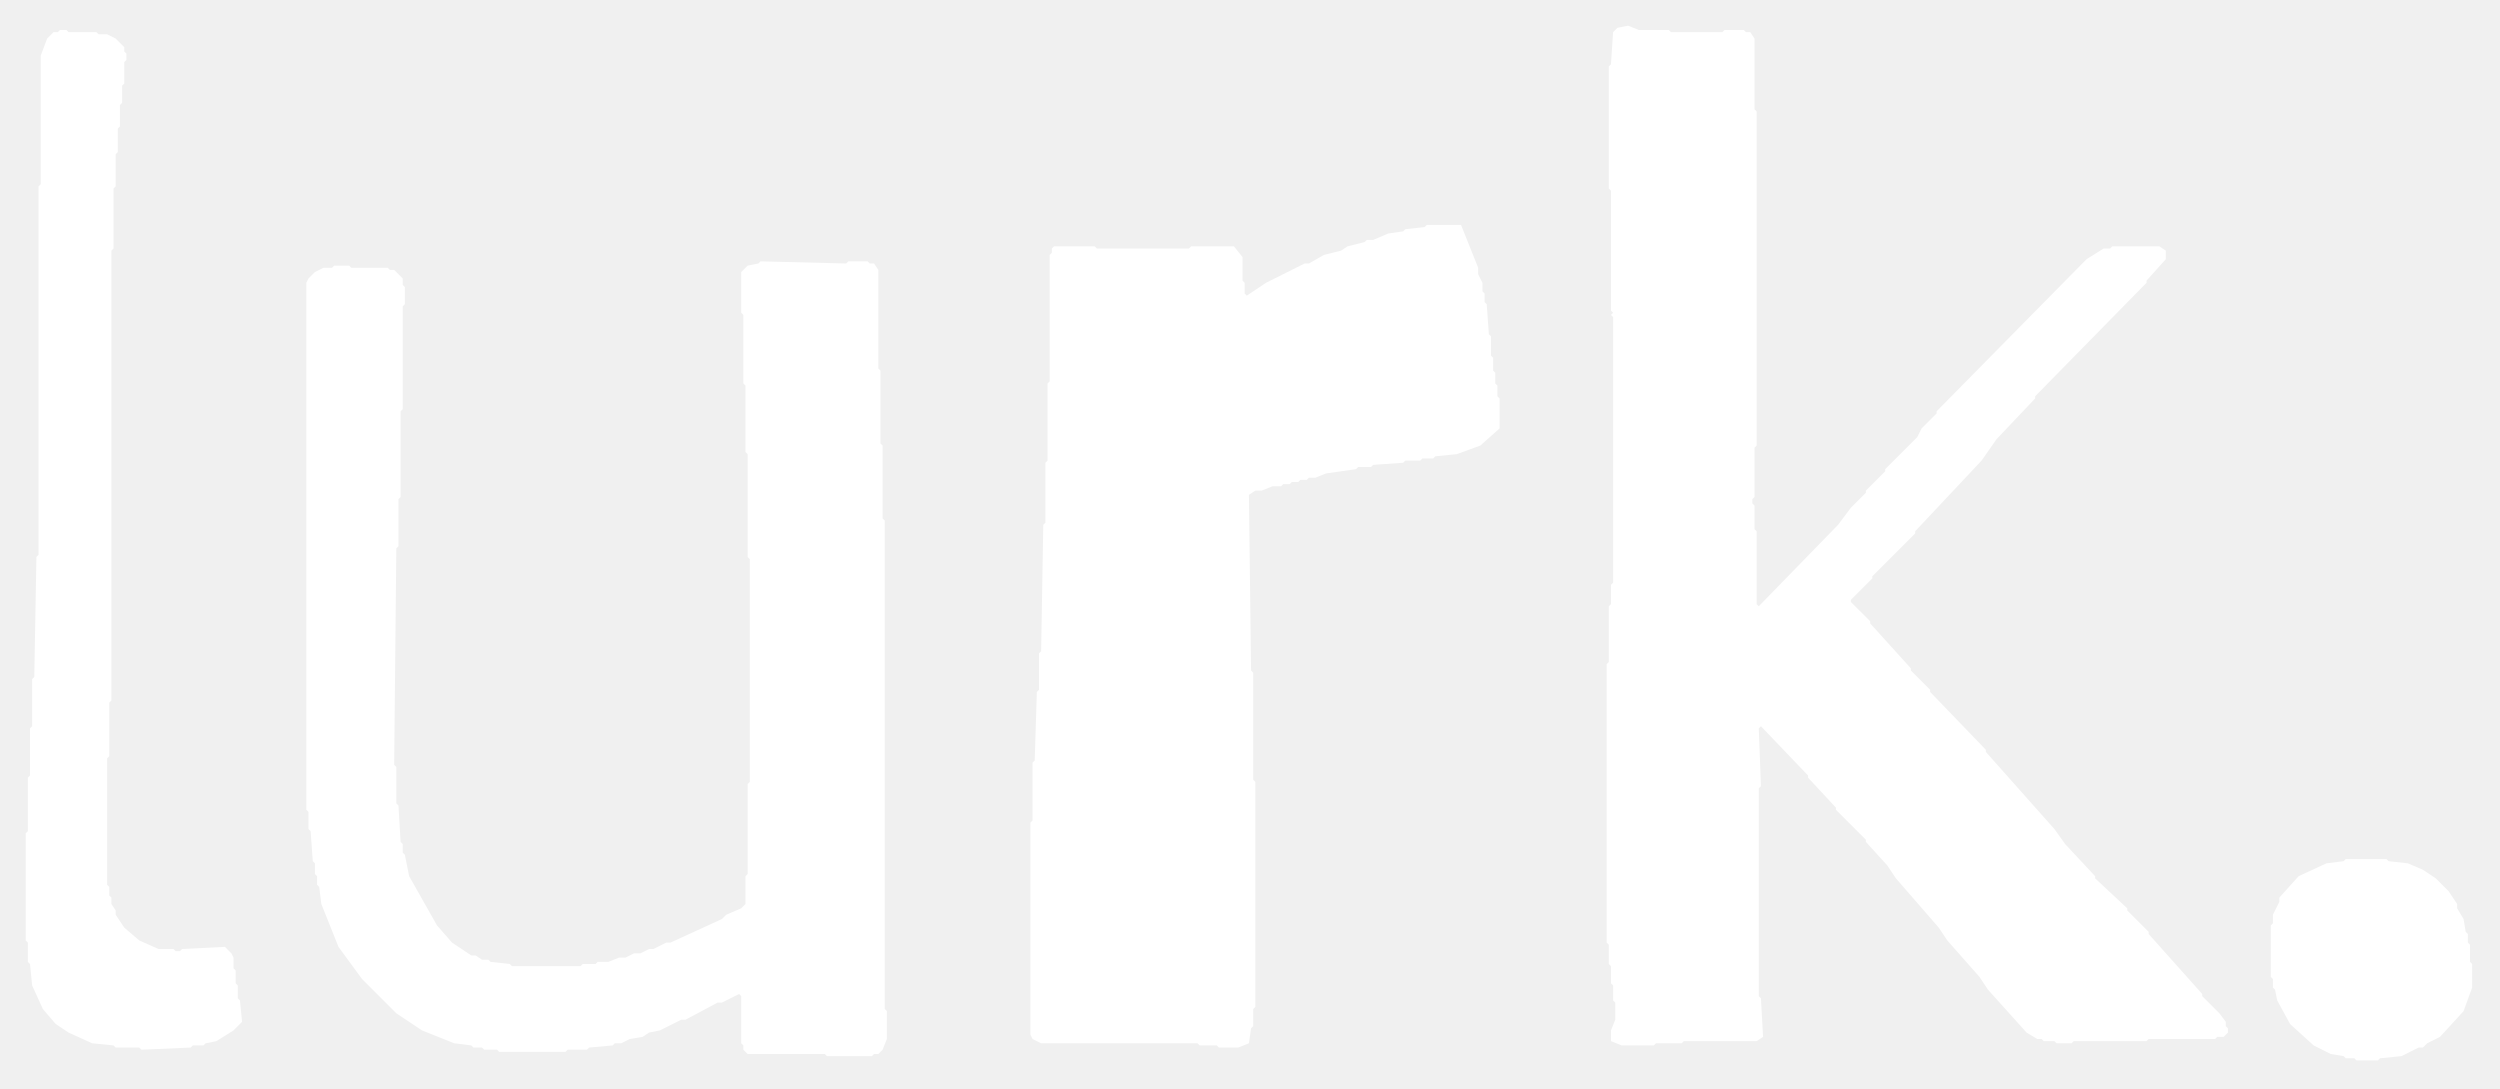
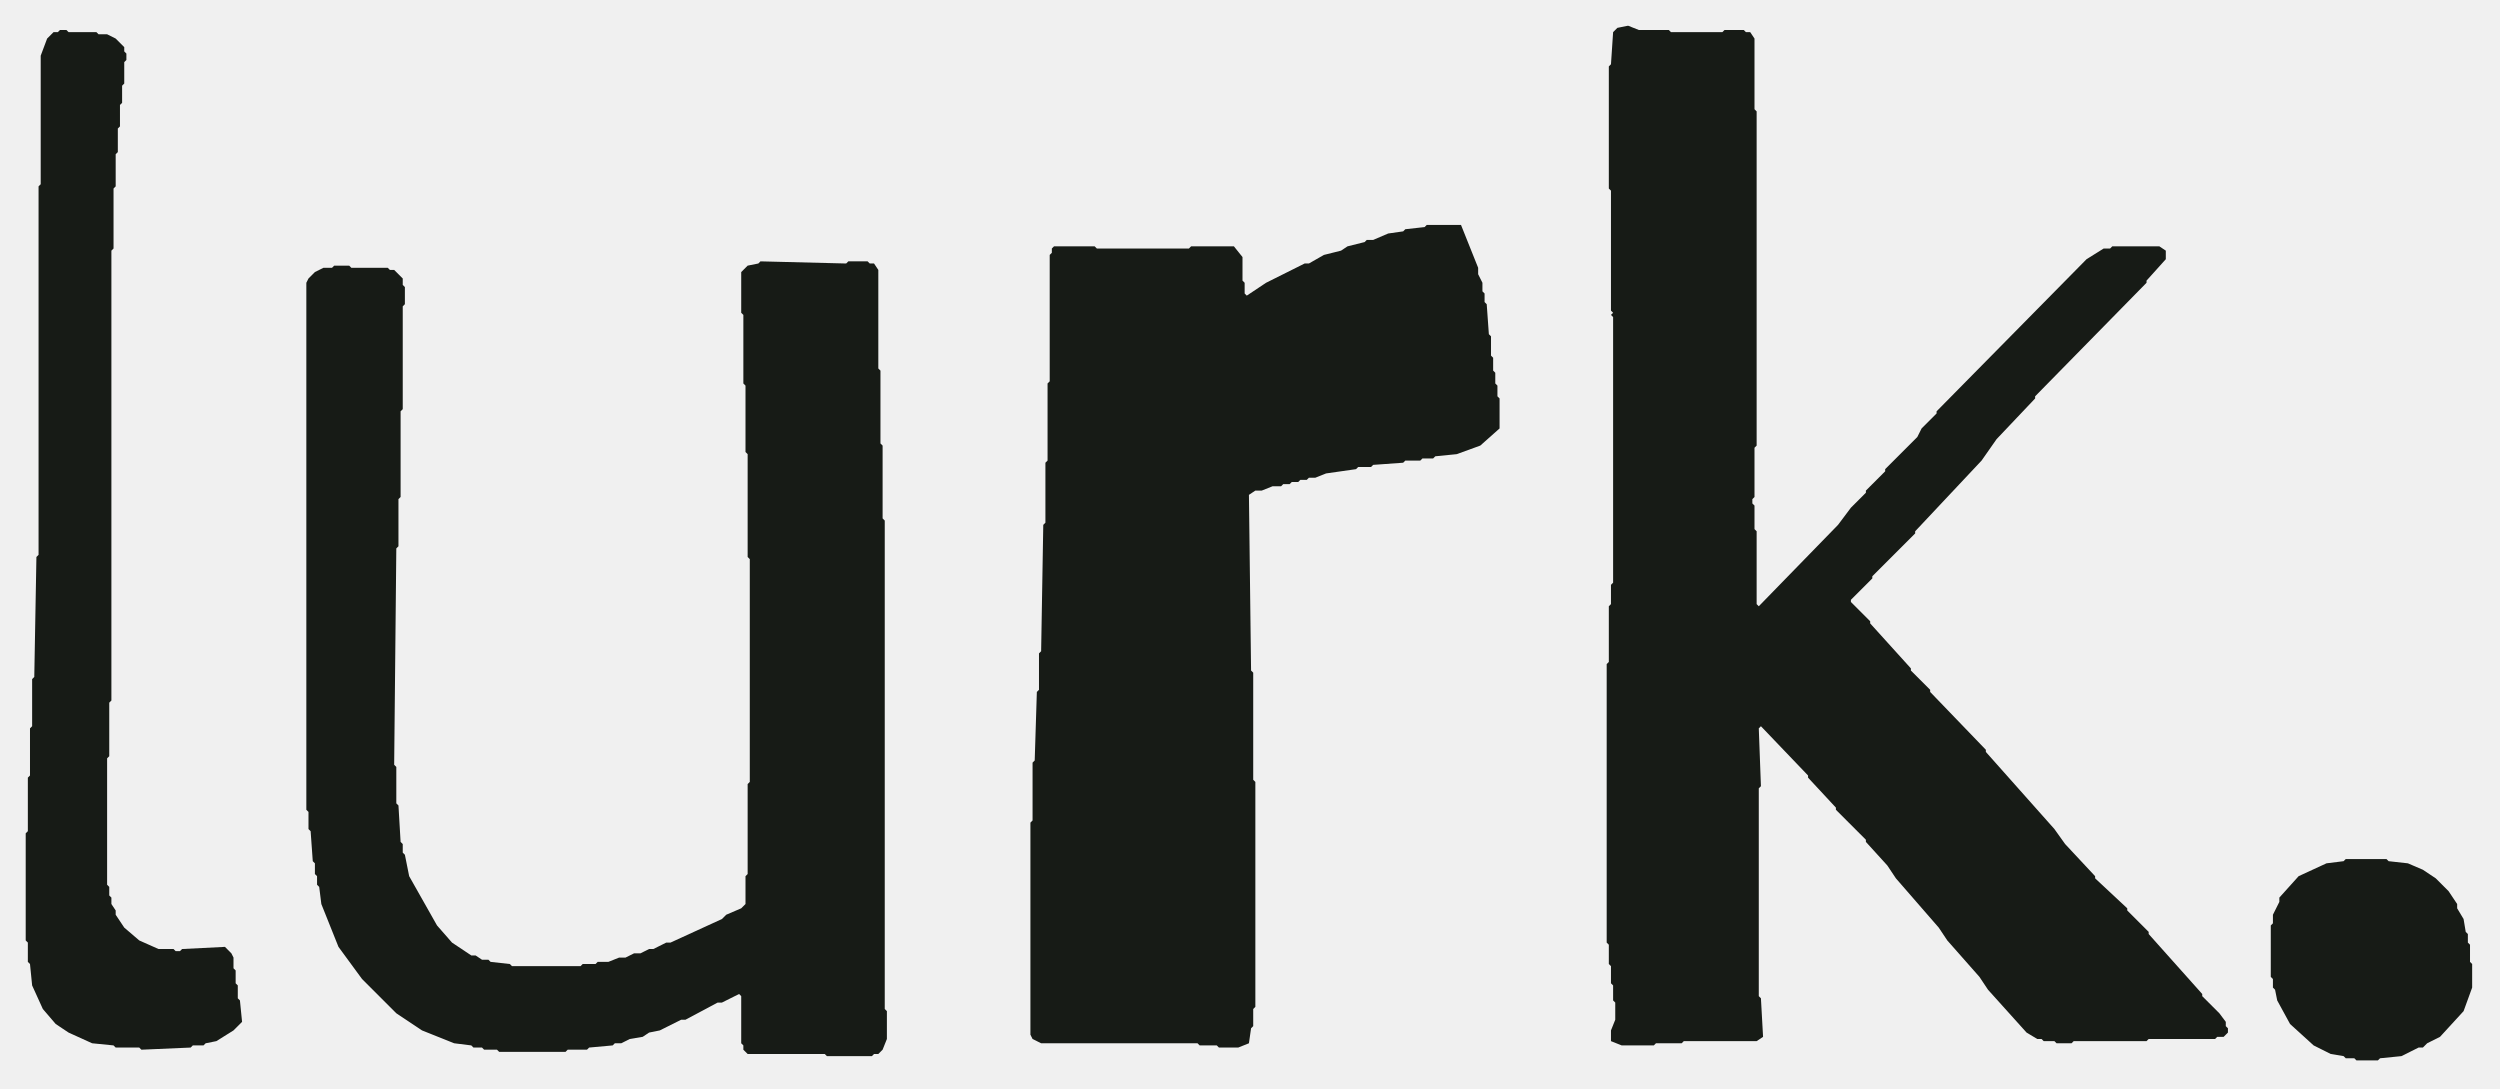
<svg xmlns="http://www.w3.org/2000/svg" viewBox="0 0 1167 508" width="1167" height="508">
-   <path fill="#fff" fill-rule="evenodd" d="M1073,409 L1064,419 L1064,421 L1061,427 L1061,431 L1060,432 L1060,456 L1061,457 L1061,461 L1062,462 L1063,467 L1069,478 L1080,488 L1088,492 L1094,493 L1095,494 L1099,494 L1100,495 L1110,495 L1111,494 L1121,493 L1129,489 L1131,489 L1133,487 L1139,484 L1150,472 L1154,461 L1154,450 L1153,449 L1153,441 L1152,440 L1152,436 L1151,435 L1150,429 L1147,424 L1147,422 L1143,416 L1137,410 L1131,406 L1124,403 L1115,402 L1114,401 L1095,401 L1094,402 L1086,403Z M408,123 L406,123 L405,122 L396,122 L395,123 L355,122 L354,123 L349,124 L346,127 L346,146 L347,147 L347,179 L348,180 L348,211 L349,212 L349,260 L350,261 L350,365 L349,366 L349,408 L348,409 L348,422 L346,424 L339,427 L337,429 L313,440 L311,440 L305,443 L303,443 L299,445 L296,445 L292,447 L289,447 L284,449 L279,449 L278,450 L272,450 L271,451 L239,451 L238,450 L229,449 L228,448 L225,448 L222,446 L220,446 L211,440 L204,432 L191,409 L189,399 L188,398 L188,394 L187,393 L186,376 L185,375 L185,358 L184,357 L185,256 L186,255 L186,233 L187,232 L187,192 L188,191 L188,143 L189,142 L189,134 L188,133 L188,130 L184,126 L182,126 L181,125 L164,125 L163,124 L156,124 L155,125 L151,125 L147,127 L144,130 L143,132 L143,378 L144,379 L144,387 L145,388 L146,402 L147,403 L147,408 L148,409 L148,413 L149,414 L150,422 L158,442 L169,457 L185,473 L197,481 L212,487 L220,488 L221,489 L225,489 L226,490 L232,490 L233,491 L264,491 L265,490 L274,490 L275,489 L286,488 L287,487 L290,487 L294,485 L300,484 L303,482 L308,481 L318,476 L320,476 L335,468 L337,468 L345,464 L346,465 L346,487 L347,488 L347,490 L349,492 L385,492 L386,493 L407,493 L408,492 L410,492 L412,490 L414,485 L414,472 L413,471 L413,243 L412,242 L412,208 L411,207 L411,173 L410,172 L410,126Z M682,105 L666,105 L665,106 L656,107 L655,108 L648,109 L641,112 L638,112 L637,113 L629,115 L626,117 L618,119 L611,123 L609,123 L591,132 L582,138 L581,137 L581,132 L580,131 L580,120 L576,115 L556,115 L555,116 L512,116 L511,115 L492,115 L491,116 L491,118 L490,119 L490,178 L489,179 L489,215 L488,216 L488,244 L487,245 L486,304 L485,305 L485,322 L484,323 L483,355 L482,356 L482,383 L481,384 L481,483 L482,485 L486,487 L559,487 L560,488 L568,488 L569,489 L578,489 L583,487 L584,480 L585,479 L585,471 L586,470 L586,365 L585,364 L585,314 L584,313 L583,231 L586,229 L589,229 L594,227 L598,227 L599,226 L602,226 L603,225 L606,225 L607,224 L610,224 L611,223 L614,223 L619,221 L633,219 L634,218 L640,218 L641,217 L655,216 L656,215 L663,215 L664,214 L669,214 L670,213 L680,212 L691,208 L700,200 L700,186 L699,185 L699,180 L698,179 L698,174 L697,173 L697,167 L696,166 L696,157 L695,156 L694,142 L693,141 L693,137 L692,136 L692,132 L690,128 L690,125Z M28,14 L27,15 L25,15 L22,18 L19,26 L19,86 L18,87 L18,259 L17,260 L16,316 L15,317 L15,339 L14,340 L14,362 L13,363 L13,388 L12,389 L12,439 L13,440 L13,449 L14,450 L15,460 L20,471 L26,478 L32,482 L43,487 L53,488 L54,489 L65,489 L66,490 L89,489 L90,488 L95,488 L96,487 L101,486 L109,481 L113,477 L112,467 L111,466 L111,460 L110,459 L110,453 L109,452 L109,447 L108,445 L105,442 L85,443 L84,444 L82,444 L81,443 L74,443 L65,439 L58,433 L54,427 L54,425 L52,422 L52,419 L51,418 L51,414 L50,413 L50,354 L51,353 L51,328 L52,327 L52,117 L53,116 L53,88 L54,87 L54,72 L55,71 L55,60 L56,59 L56,49 L57,48 L57,40 L58,39 L58,29 L59,28 L59,25 L58,24 L58,22 L54,18 L50,16 L46,16 L45,15 L32,15 L31,14Z M755,13 L753,15 L752,30 L751,31 L751,88 L752,89 L752,145 L753,146 L752,147 L753,148 L753,272 L752,273 L752,282 L751,283 L751,309 L750,310 L750,440 L751,441 L751,450 L752,451 L752,459 L753,460 L753,467 L754,468 L754,476 L752,481 L752,486 L757,488 L772,488 L773,487 L785,487 L786,486 L820,486 L823,484 L822,466 L821,465 L821,368 L822,367 L821,340 L822,339 L844,362 L844,363 L857,377 L857,378 L871,392 L871,393 L881,404 L885,410 L905,433 L909,439 L924,456 L928,462 L946,482 L951,485 L953,485 L954,486 L959,486 L960,487 L967,487 L968,486 L1002,486 L1003,485 L1034,485 L1035,484 L1038,484 L1040,482 L1040,480 L1039,479 L1039,477 L1036,473 L1028,465 L1028,464 L1003,436 L1003,435 L993,425 L993,424 L978,410 L978,409 L964,394 L959,387 L927,351 L927,350 L901,323 L901,322 L892,313 L892,312 L873,291 L873,290 L864,281 L864,280 L874,270 L874,269 L894,249 L894,248 L925,215 L932,205 L950,186 L950,185 L1002,132 L1002,131 L1011,121 L1011,117 L1008,115 L986,115 L985,116 L982,116 L974,121 L904,192 L904,193 L897,200 L895,204 L880,219 L880,220 L871,229 L871,230 L864,237 L858,245 L821,283 L820,282 L820,248 L819,247 L819,236 L818,235 L818,233 L819,232 L819,209 L820,208 L820,52 L819,51 L819,18 L817,15 L815,15 L814,14 L805,14 L804,15 L780,15 L779,14 L765,14 L760,12Z" />
+   <path fill="#171B16" fill-rule="evenodd" d="M1073,409 L1064,419 L1064,421 L1061,427 L1061,431 L1060,432 L1060,456 L1061,457 L1061,461 L1062,462 L1063,467 L1069,478 L1080,488 L1088,492 L1094,493 L1095,494 L1099,494 L1100,495 L1110,495 L1111,494 L1121,493 L1129,489 L1131,489 L1133,487 L1139,484 L1150,472 L1154,461 L1154,450 L1153,449 L1153,441 L1152,440 L1152,436 L1151,435 L1150,429 L1147,424 L1147,422 L1143,416 L1137,410 L1131,406 L1124,403 L1115,402 L1114,401 L1095,401 L1094,402 L1086,403Z M408,123 L406,123 L405,122 L396,122 L395,123 L355,122 L354,123 L349,124 L346,127 L346,146 L347,147 L347,179 L348,180 L348,211 L349,212 L349,260 L350,261 L350,365 L349,366 L349,408 L348,409 L348,422 L346,424 L339,427 L337,429 L313,440 L311,440 L305,443 L303,443 L299,445 L296,445 L292,447 L289,447 L284,449 L279,449 L278,450 L272,450 L271,451 L239,451 L238,450 L229,449 L228,448 L225,448 L222,446 L220,446 L211,440 L204,432 L191,409 L189,399 L188,398 L188,394 L187,393 L186,376 L185,375 L185,358 L184,357 L185,256 L186,255 L186,233 L187,232 L187,192 L188,191 L188,143 L189,142 L189,134 L188,133 L188,130 L184,126 L182,126 L181,125 L164,125 L163,124 L156,124 L155,125 L151,125 L147,127 L144,130 L143,132 L143,378 L144,379 L144,387 L145,388 L146,402 L147,403 L147,408 L148,409 L148,413 L149,414 L150,422 L158,442 L169,457 L185,473 L197,481 L212,487 L220,488 L221,489 L225,489 L226,490 L232,490 L233,491 L264,491 L265,490 L274,490 L275,489 L286,488 L287,487 L290,487 L294,485 L300,484 L303,482 L308,481 L318,476 L320,476 L335,468 L337,468 L345,464 L346,465 L346,487 L347,488 L347,490 L349,492 L385,492 L386,493 L407,493 L408,492 L410,492 L412,490 L414,485 L414,472 L413,471 L413,243 L412,242 L412,208 L411,207 L411,173 L410,172 L410,126Z M682,105 L666,105 L665,106 L656,107 L655,108 L648,109 L641,112 L638,112 L637,113 L629,115 L626,117 L618,119 L611,123 L609,123 L591,132 L582,138 L581,137 L581,132 L580,131 L580,120 L576,115 L556,115 L555,116 L512,116 L511,115 L492,115 L491,116 L491,118 L490,119 L490,178 L489,179 L489,215 L488,216 L488,244 L487,245 L486,304 L485,305 L485,322 L484,323 L483,355 L482,356 L482,383 L481,384 L481,483 L482,485 L486,487 L559,487 L560,488 L568,488 L569,489 L578,489 L583,487 L584,480 L585,479 L585,471 L586,470 L586,365 L585,364 L585,314 L584,313 L583,231 L586,229 L589,229 L594,227 L598,227 L599,226 L602,226 L603,225 L606,225 L607,224 L610,224 L611,223 L614,223 L619,221 L633,219 L634,218 L640,218 L641,217 L655,216 L656,215 L663,215 L664,214 L669,214 L670,213 L680,212 L691,208 L700,200 L700,186 L699,185 L699,180 L698,179 L698,174 L697,173 L697,167 L696,166 L696,157 L695,156 L694,142 L693,141 L693,137 L692,136 L692,132 L690,128 L690,125Z M28,14 L27,15 L25,15 L22,18 L19,26 L19,86 L18,87 L18,259 L17,260 L16,316 L15,317 L15,339 L14,340 L14,362 L13,363 L13,388 L12,389 L12,439 L13,440 L13,449 L14,450 L15,460 L20,471 L26,478 L32,482 L43,487 L53,488 L54,489 L65,489 L66,490 L89,489 L90,488 L95,488 L96,487 L101,486 L109,481 L113,477 L112,467 L111,466 L111,460 L110,459 L110,453 L109,452 L109,447 L108,445 L105,442 L85,443 L84,444 L82,444 L81,443 L74,443 L65,439 L58,433 L54,427 L54,425 L52,422 L52,419 L51,418 L51,414 L50,413 L50,354 L51,353 L51,328 L52,327 L52,117 L53,116 L53,88 L54,87 L54,72 L55,71 L55,60 L56,59 L56,49 L57,48 L57,40 L58,39 L58,29 L59,28 L59,25 L58,24 L58,22 L54,18 L50,16 L46,16 L45,15 L32,15 L31,14Z M755,13 L753,15 L752,30 L751,31 L751,88 L752,89 L752,145 L753,146 L752,147 L753,148 L753,272 L752,273 L752,282 L751,283 L751,309 L750,310 L750,440 L751,441 L751,450 L752,451 L752,459 L753,460 L753,467 L754,468 L754,476 L752,481 L752,486 L757,488 L772,488 L773,487 L785,487 L786,486 L820,486 L823,484 L822,466 L821,465 L821,368 L822,367 L821,340 L822,339 L844,362 L844,363 L857,377 L857,378 L871,392 L871,393 L881,404 L885,410 L905,433 L909,439 L924,456 L928,462 L946,482 L951,485 L953,485 L954,486 L959,486 L960,487 L967,487 L968,486 L1002,486 L1003,485 L1034,485 L1035,484 L1038,484 L1040,482 L1040,480 L1039,479 L1039,477 L1036,473 L1028,465 L1028,464 L1003,436 L1003,435 L993,425 L993,424 L978,410 L978,409 L964,394 L959,387 L927,351 L927,350 L901,323 L901,322 L892,313 L892,312 L873,291 L873,290 L864,281 L864,280 L874,270 L874,269 L894,249 L894,248 L925,215 L932,205 L950,186 L950,185 L1002,132 L1002,131 L1011,121 L1011,117 L1008,115 L986,115 L985,116 L982,116 L974,121 L904,192 L904,193 L897,200 L895,204 L880,219 L880,220 L871,229 L871,230 L864,237 L858,245 L821,283 L820,282 L820,248 L819,247 L819,236 L818,235 L818,233 L819,232 L819,209 L820,208 L820,52 L819,51 L819,18 L817,15 L815,15 L814,14 L805,14 L804,15 L780,15 L779,14 L765,14 L760,12Z" />
</svg>
